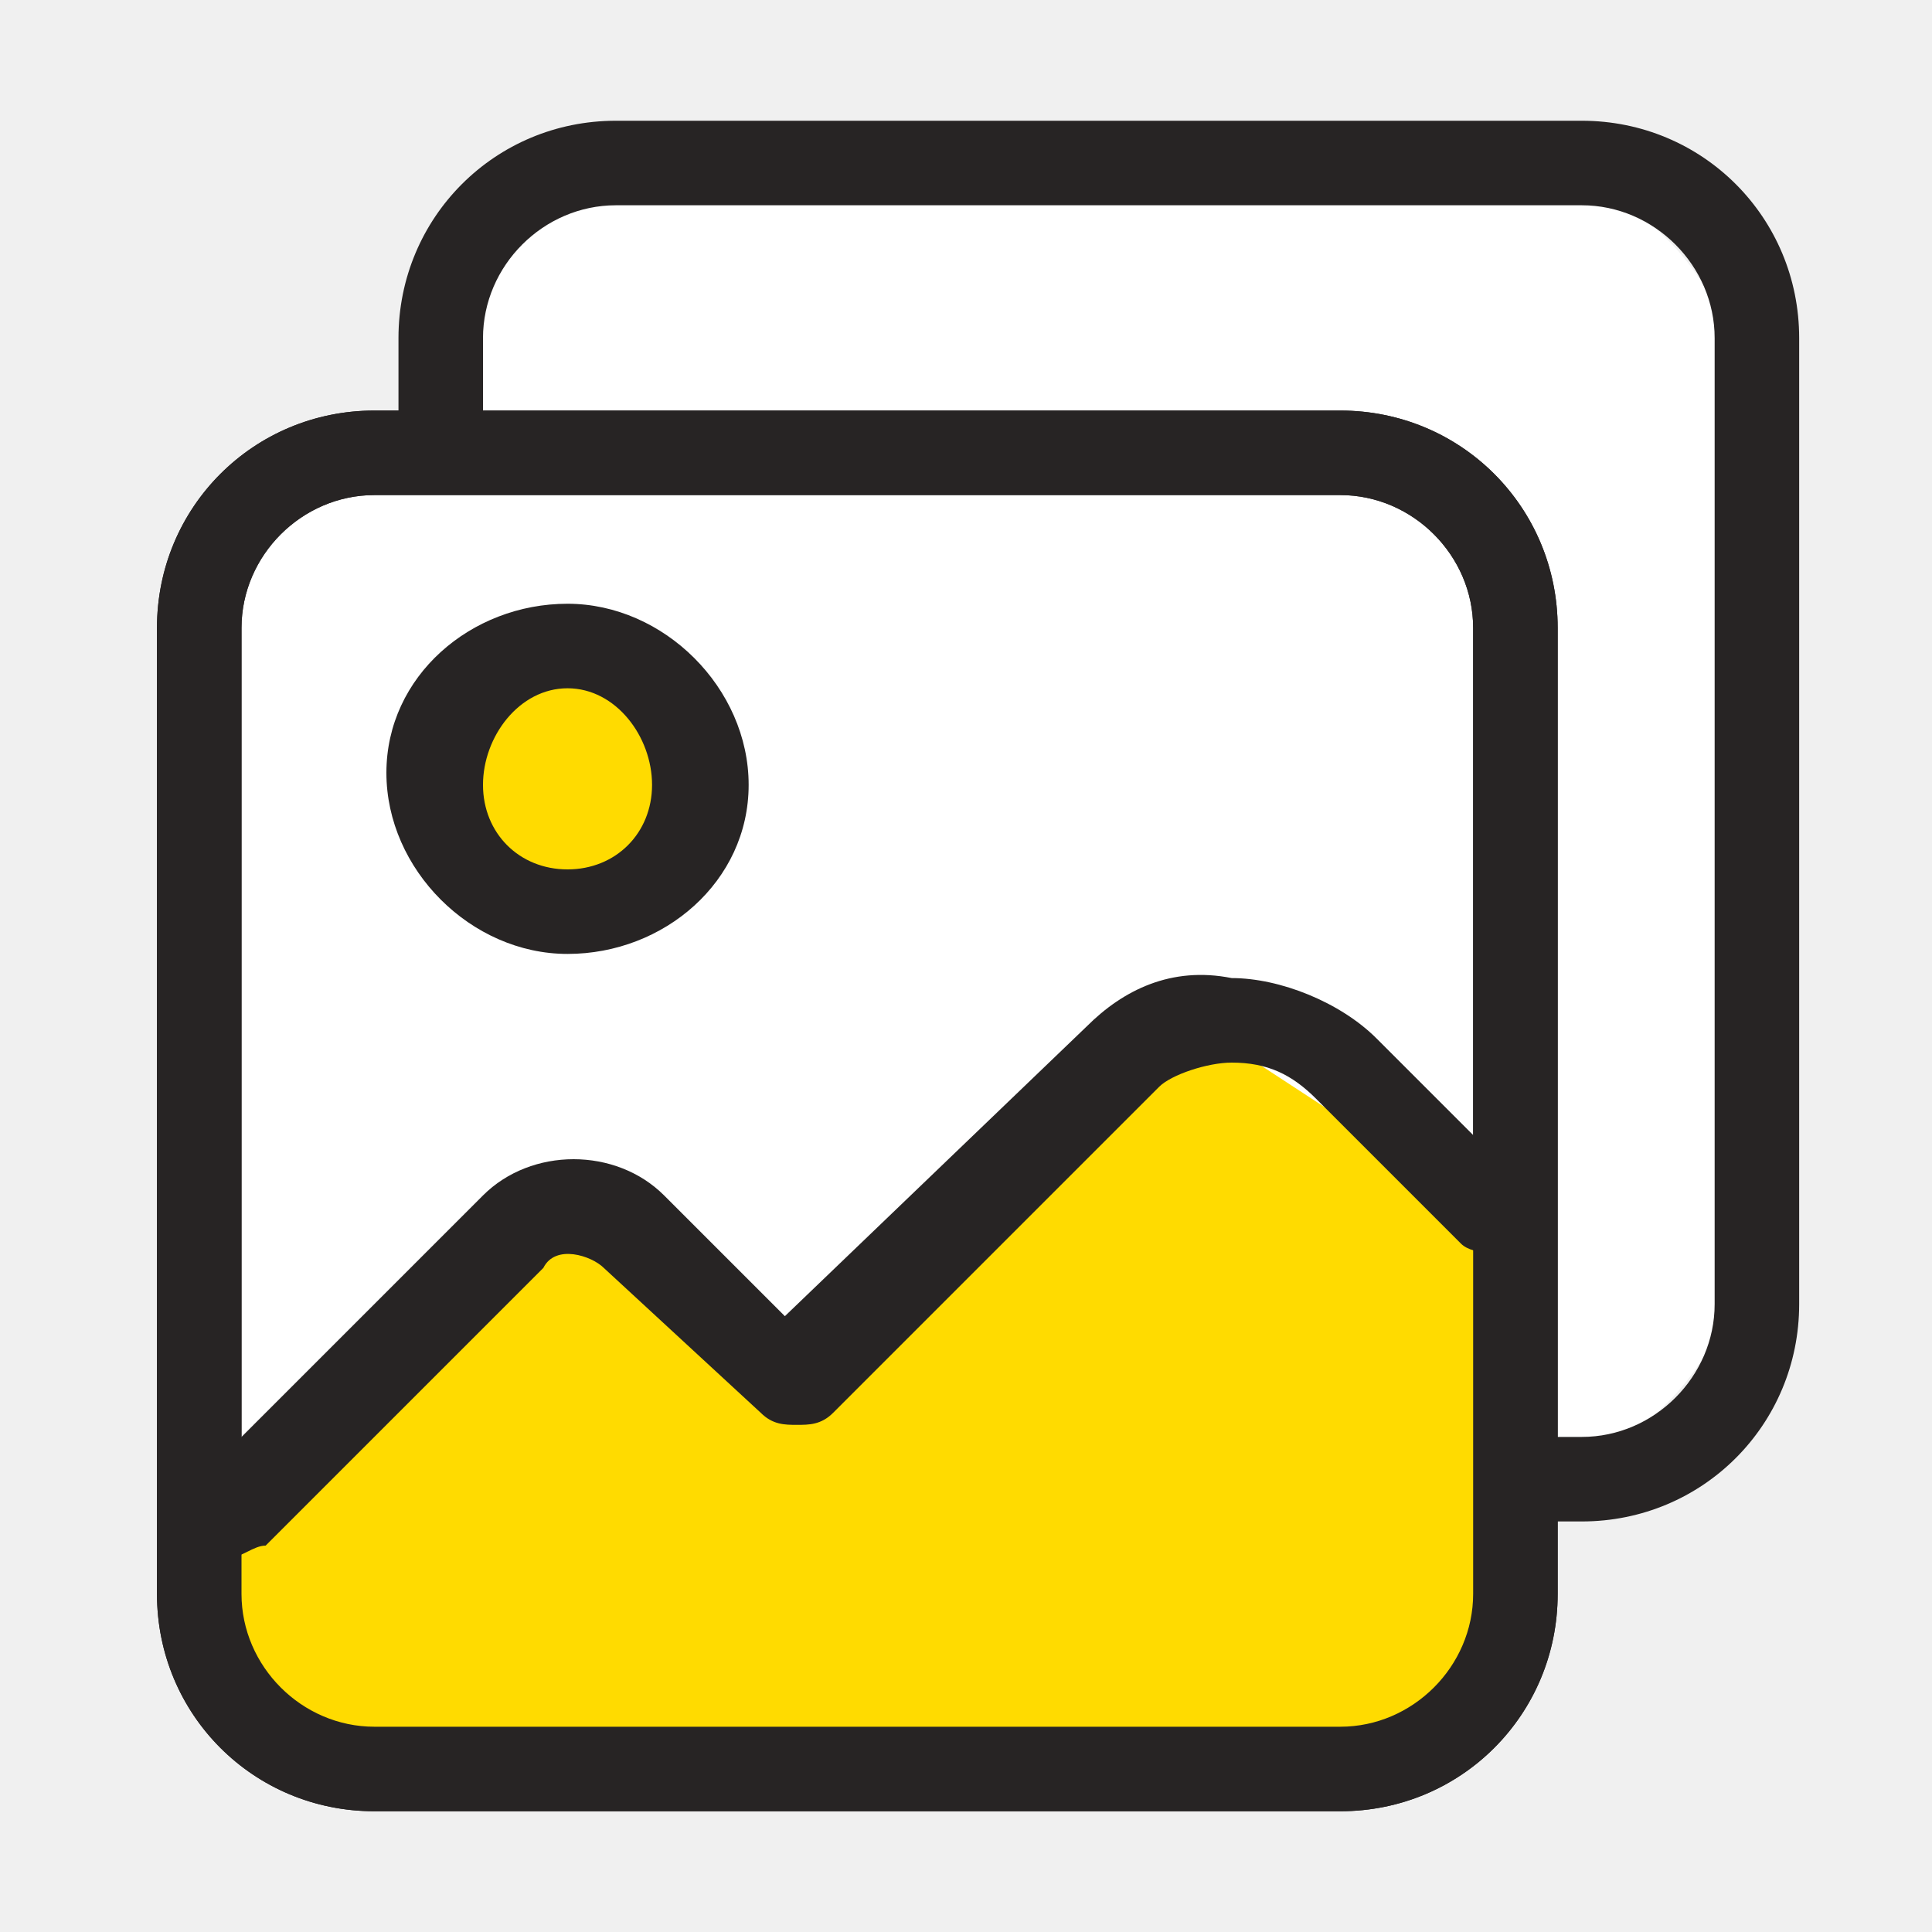
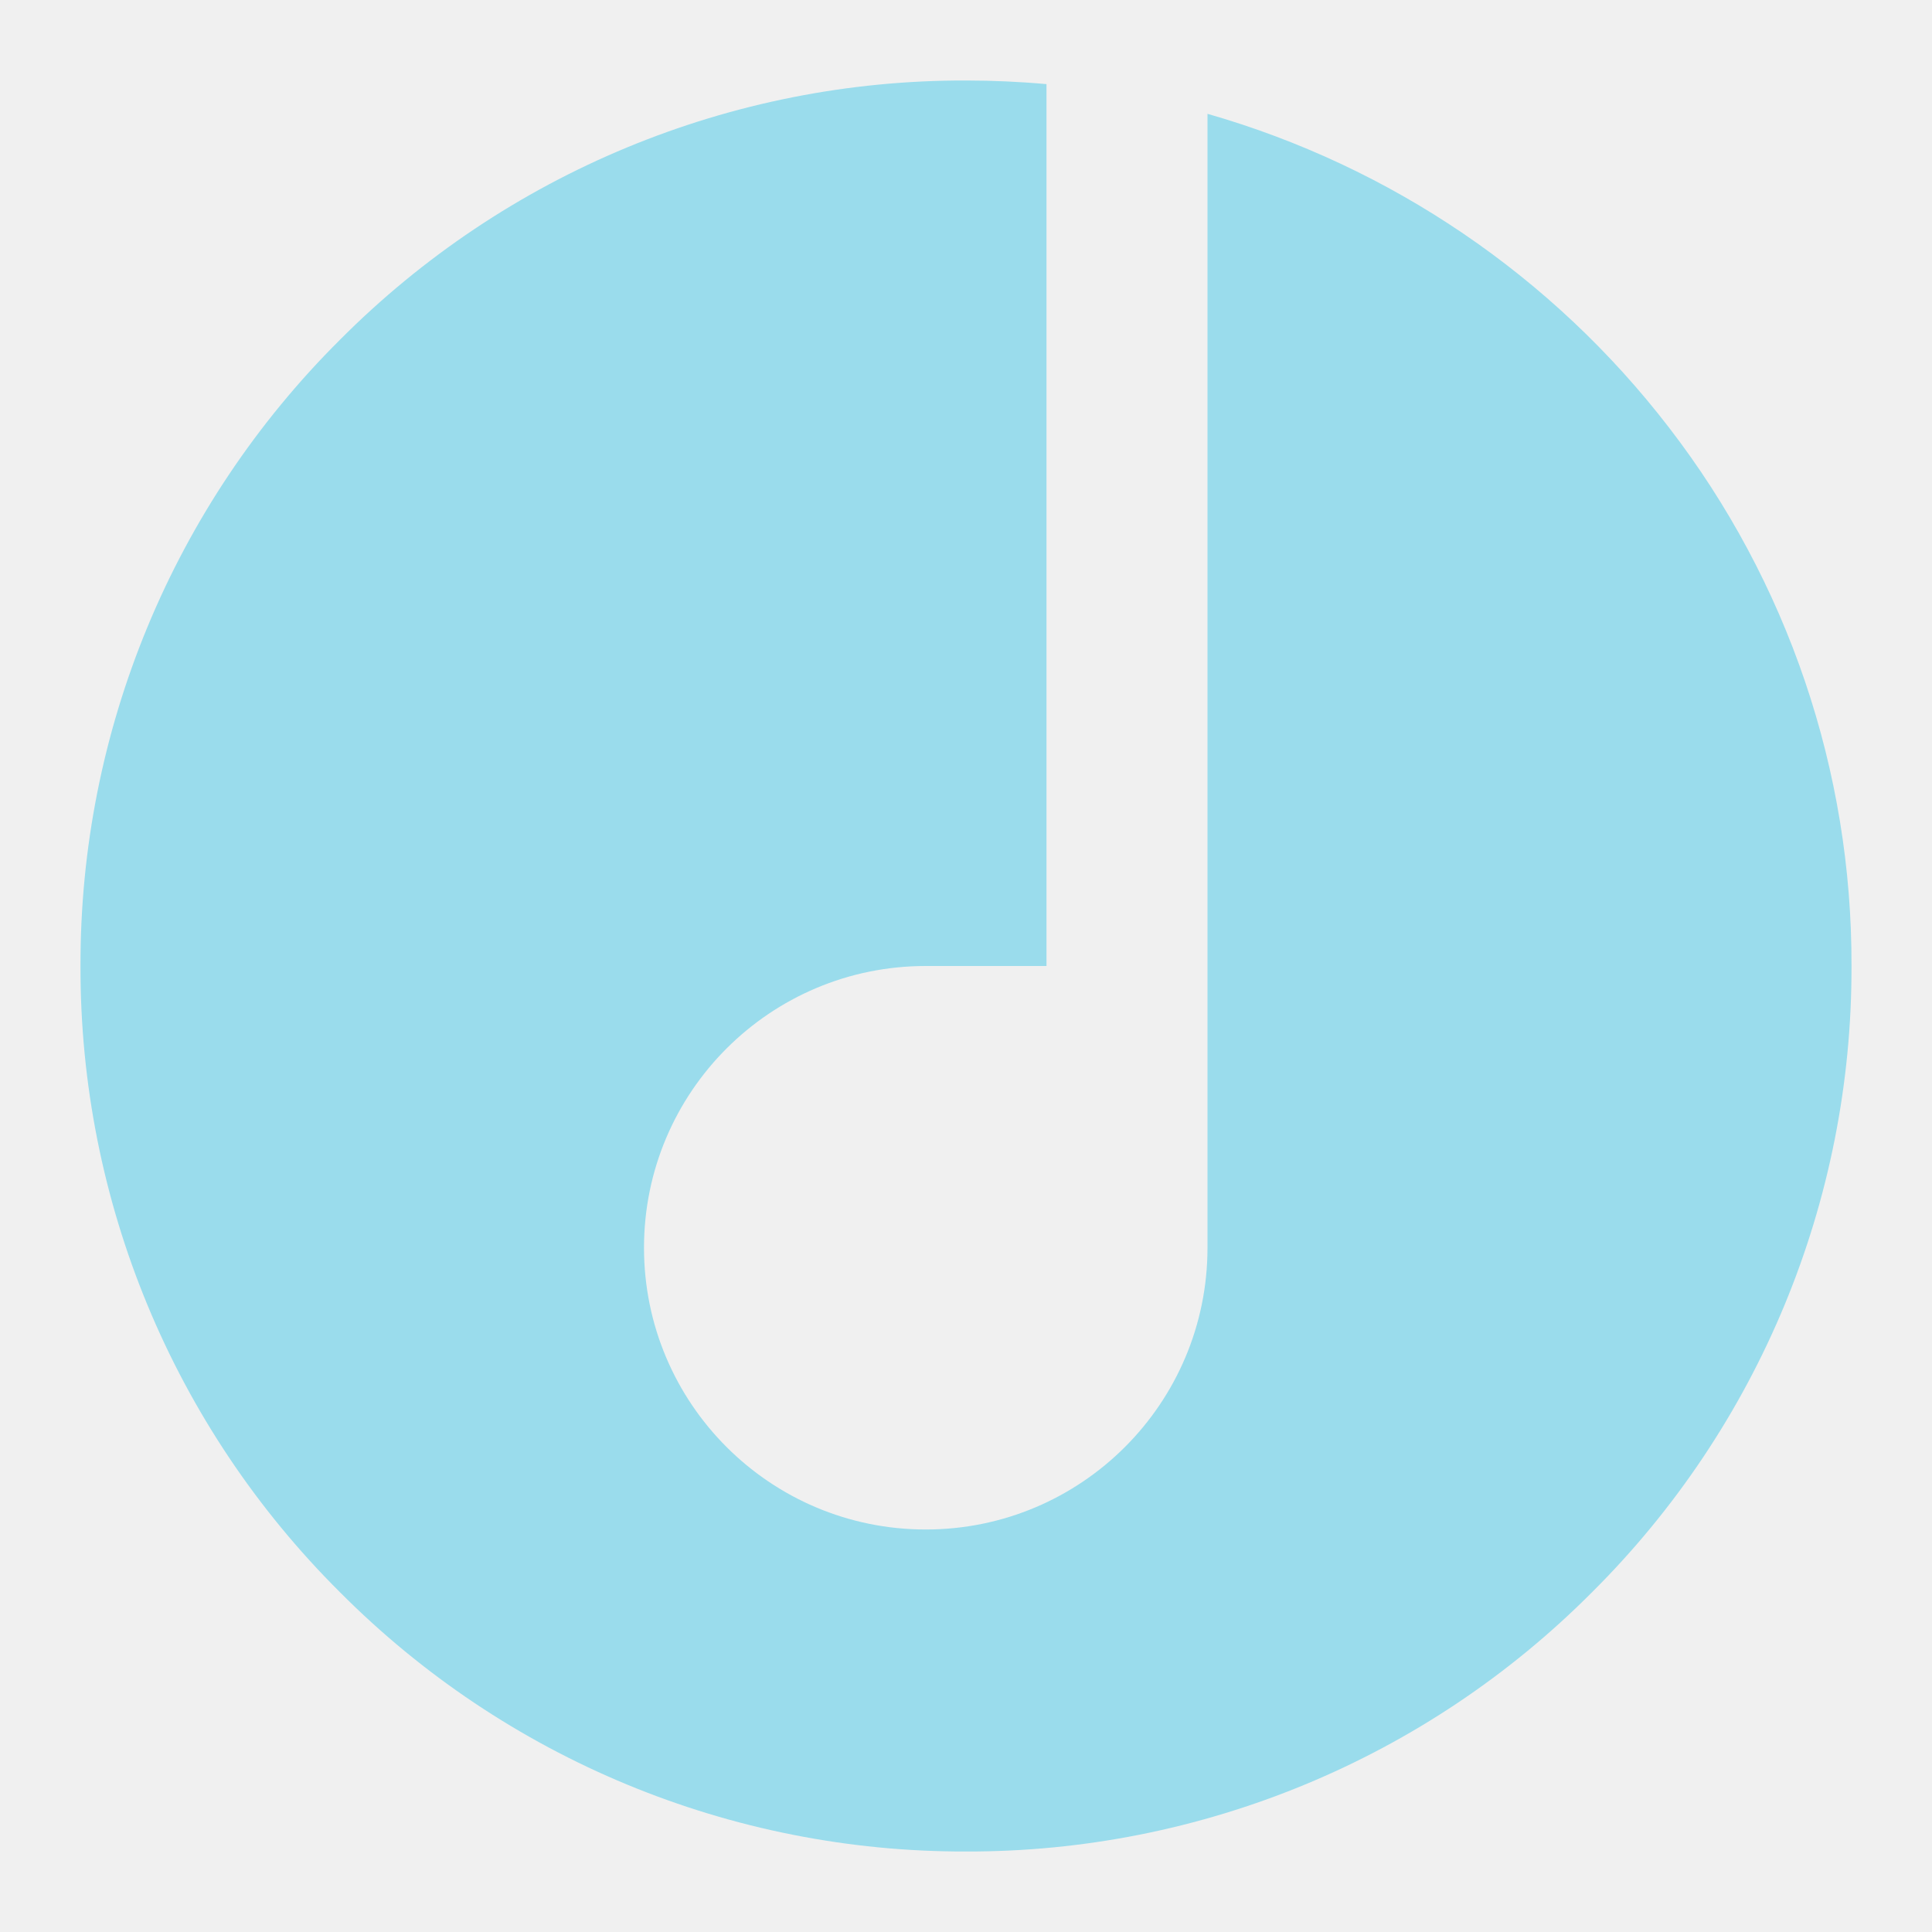
- <svg xmlns="http://www.w3.org/2000/svg" t="1713874024363" class="icon" viewBox="0 0 1024 1024" version="1.1" p-id="6957" width="200" height="200">
-   <path d="M230.4 652.8V217.6c0-70.4 57.6-128 128-128h435.2c70.4 0 128 57.6 128 128v435.2c0 70.4-57.6 128-128 128H358.4c-70.4 6.4-128-51.2-128-128z" fill="#FFFFFF" p-id="6958" />
-   <path d="M838.4 806.4h-512c-64 0-115.2-51.2-115.2-115.2v-512c0-64 51.2-115.2 115.2-115.2h512c64 0 115.2 51.2 115.2 115.2v512c0 64-51.2 115.2-115.2 115.2z m-512-697.6c-38.4 0-70.4 32-70.4 70.4v512c0 38.4 32 70.4 70.4 70.4h512c38.4 0 70.4-32 70.4-70.4v-512c0-38.4-32-70.4-70.4-70.4h-512z" fill="#272424" p-id="6959" />
-   <path d="M102.4 819.2V358.4c0-64 51.2-115.2 115.2-115.2h467.2c64 0 115.2 51.2 115.2 115.2v467.2c0 64-51.2 115.2-115.2 115.2H217.6c-64-6.4-115.2-57.6-115.2-121.6z" fill="#FFFFFF" p-id="6960" />
-   <path d="M710.4 960h-512c-64 0-115.2-51.2-115.2-115.2v-512c0-64 51.2-115.2 115.2-115.2h512c64 0 115.2 51.2 115.2 115.2v512c0 64-51.2 115.2-115.2 115.2z m-512-697.6c-38.4 0-70.4 32-70.4 70.4v512c0 38.4 32 70.4 70.4 70.4h512c38.4 0 70.4-32 70.4-70.4v-512c0-38.4-32-70.4-70.4-70.4h-512z" fill="#272424" p-id="6961" />
-   <path d="M300.8 416m-70.4 0a70.4 70.4 0 1 0 140.8 0 70.4 70.4 0 1 0-140.8 0Z" fill="#FFDB00" p-id="6962" />
-   <path d="M300.8 505.6c-51.2 0-96-44.8-96-96S249.6 320 300.8 320s96 44.8 96 96-44.8 89.6-96 89.6z m0-140.8c-25.6 0-44.8 25.6-44.8 51.2s19.2 44.8 44.8 44.8c25.6 0 44.8-19.2 44.8-44.8 0-25.6-19.2-51.2-44.8-51.2z" fill="#272424" p-id="6963" />
-   <path d="M115.2 819.2l6.4 89.6 89.6 38.4h230.4l256-12.8 70.4-12.8 32-76.8 12.8-185.6-166.4-108.8-44.8 25.6-115.2 115.2-70.4 38.4-115.2-83.2z" fill="#FFDB00" p-id="6964" />
-   <path d="M710.4 960h-512c-64 0-115.2-51.2-115.2-115.2v-512c0-64 51.2-115.2 115.2-115.2h512c64 0 115.2 51.2 115.2 115.2v512c0 64-51.2 115.2-115.2 115.2z m-512-697.6c-38.4 0-70.4 32-70.4 70.4v512c0 38.4 32 70.4 70.4 70.4h512c38.4 0 70.4-32 70.4-70.4v-512c0-38.4-32-70.4-70.4-70.4h-512z" fill="#272424" p-id="6965" />
-   <path d="M121.6 825.6c-6.4 0-12.8 0-19.2-6.4-6.4-6.4-6.4-25.6 0-32L256 633.6c25.6-25.6 70.4-25.6 96 0l64 64L576 544c19.2-19.2 44.8-32 76.8-25.6 25.6 0 57.6 12.8 76.8 32l76.8 76.8c6.4 6.4 6.4 25.6 0 32-6.4 6.4-25.6 6.4-32 0l-76.8-76.8c-12.8-12.8-25.6-19.2-44.8-19.2-12.8 0-32 6.4-38.4 12.8l-172.8 172.8c-6.4 6.4-12.8 6.4-19.2 6.4-6.4 0-12.8 0-19.2-6.4L320 672c-6.4-6.4-25.6-12.8-32 0l-147.2 147.2c-6.4 0-12.8 6.4-19.2 6.4z" fill="#272424" p-id="6966" />
+ <svg xmlns="http://www.w3.org/2000/svg" t="1714966700124" class="icon" viewBox="0 0 1024 1024" version="1.1" p-id="10286" width="200" height="200">
+   <path d="M512 981.333a466.261 466.261 0 0 1-331.861-137.472A466.261 466.261 0 0 1 42.667 512a466.261 466.261 0 0 1 137.472-331.861A466.261 466.261 0 0 1 512 42.667c14.165 0 28.544 0.64 42.667 1.92V512h-64A149.333 149.333 0 0 0 341.333 661.333a149.333 149.333 0 0 0 149.333 149.333 149.333 149.333 0 0 0 149.333-149.333V60.331a472.619 472.619 0 0 1 244.523 166.187A465.067 465.067 0 0 1 981.333 512a466.261 466.261 0 0 1-137.472 331.861A466.261 466.261 0 0 1 512 981.333z" fill="#9ADCEC" p-id="10287" />
</svg>
